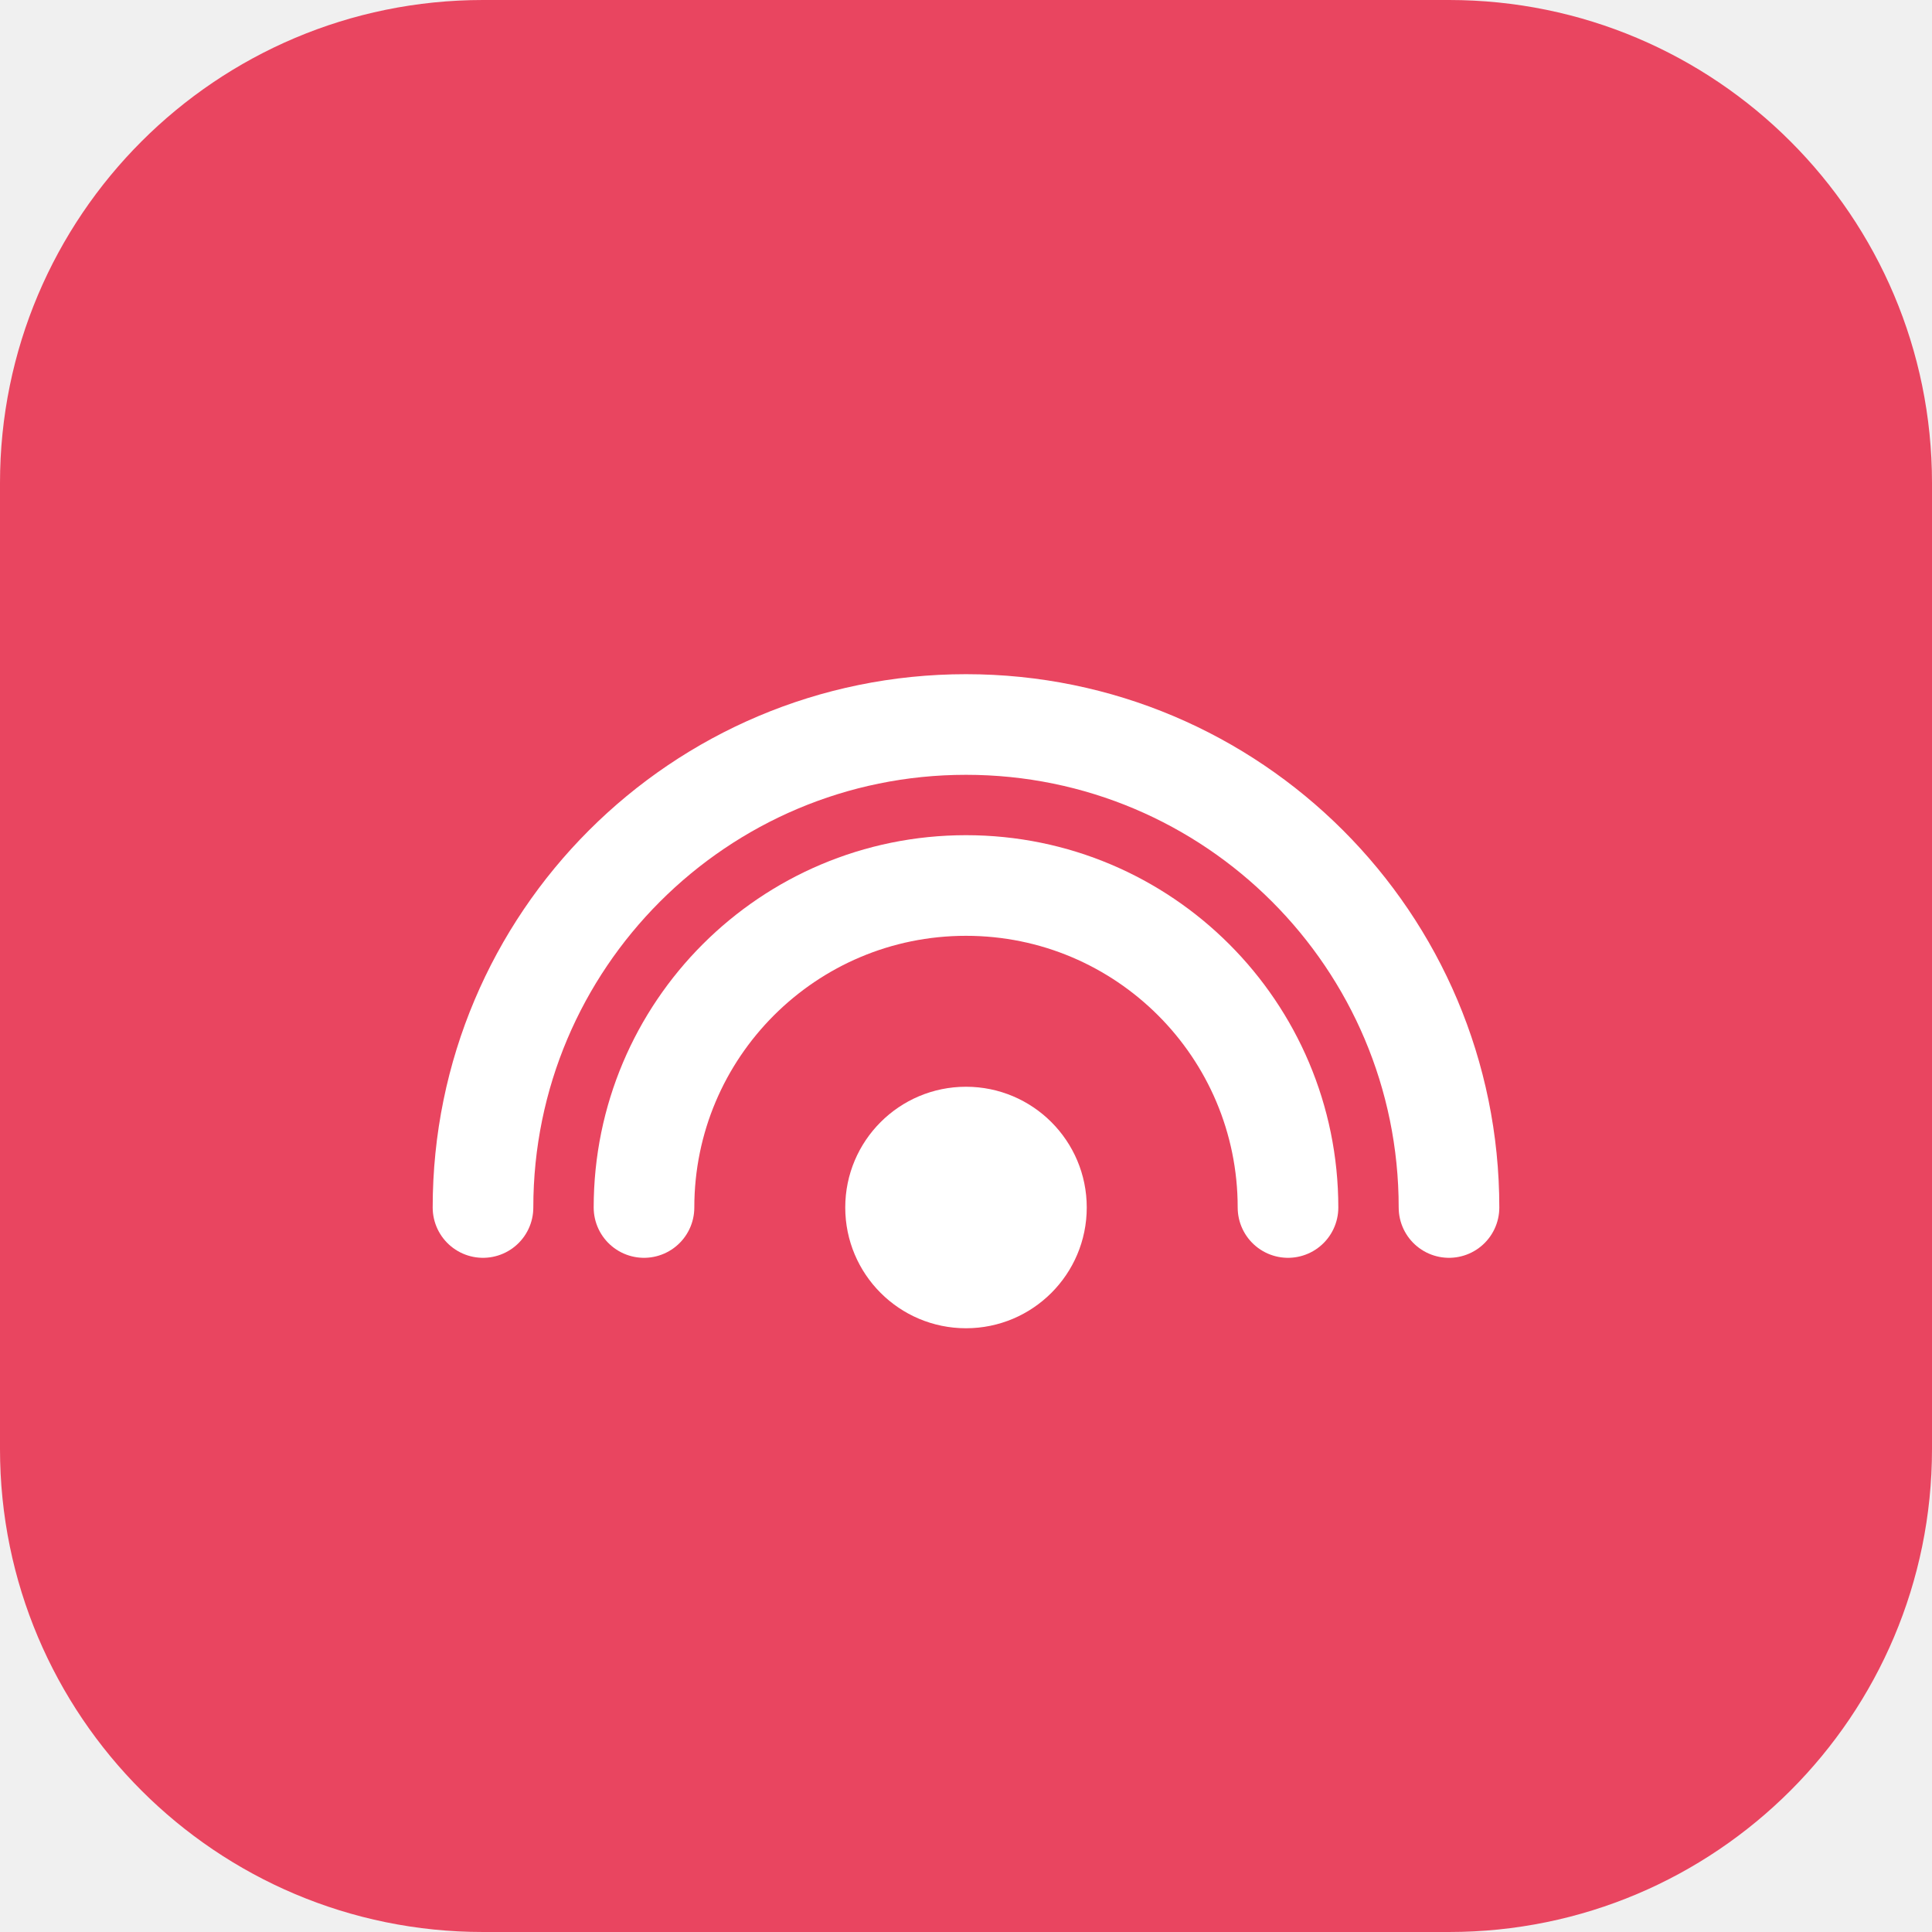
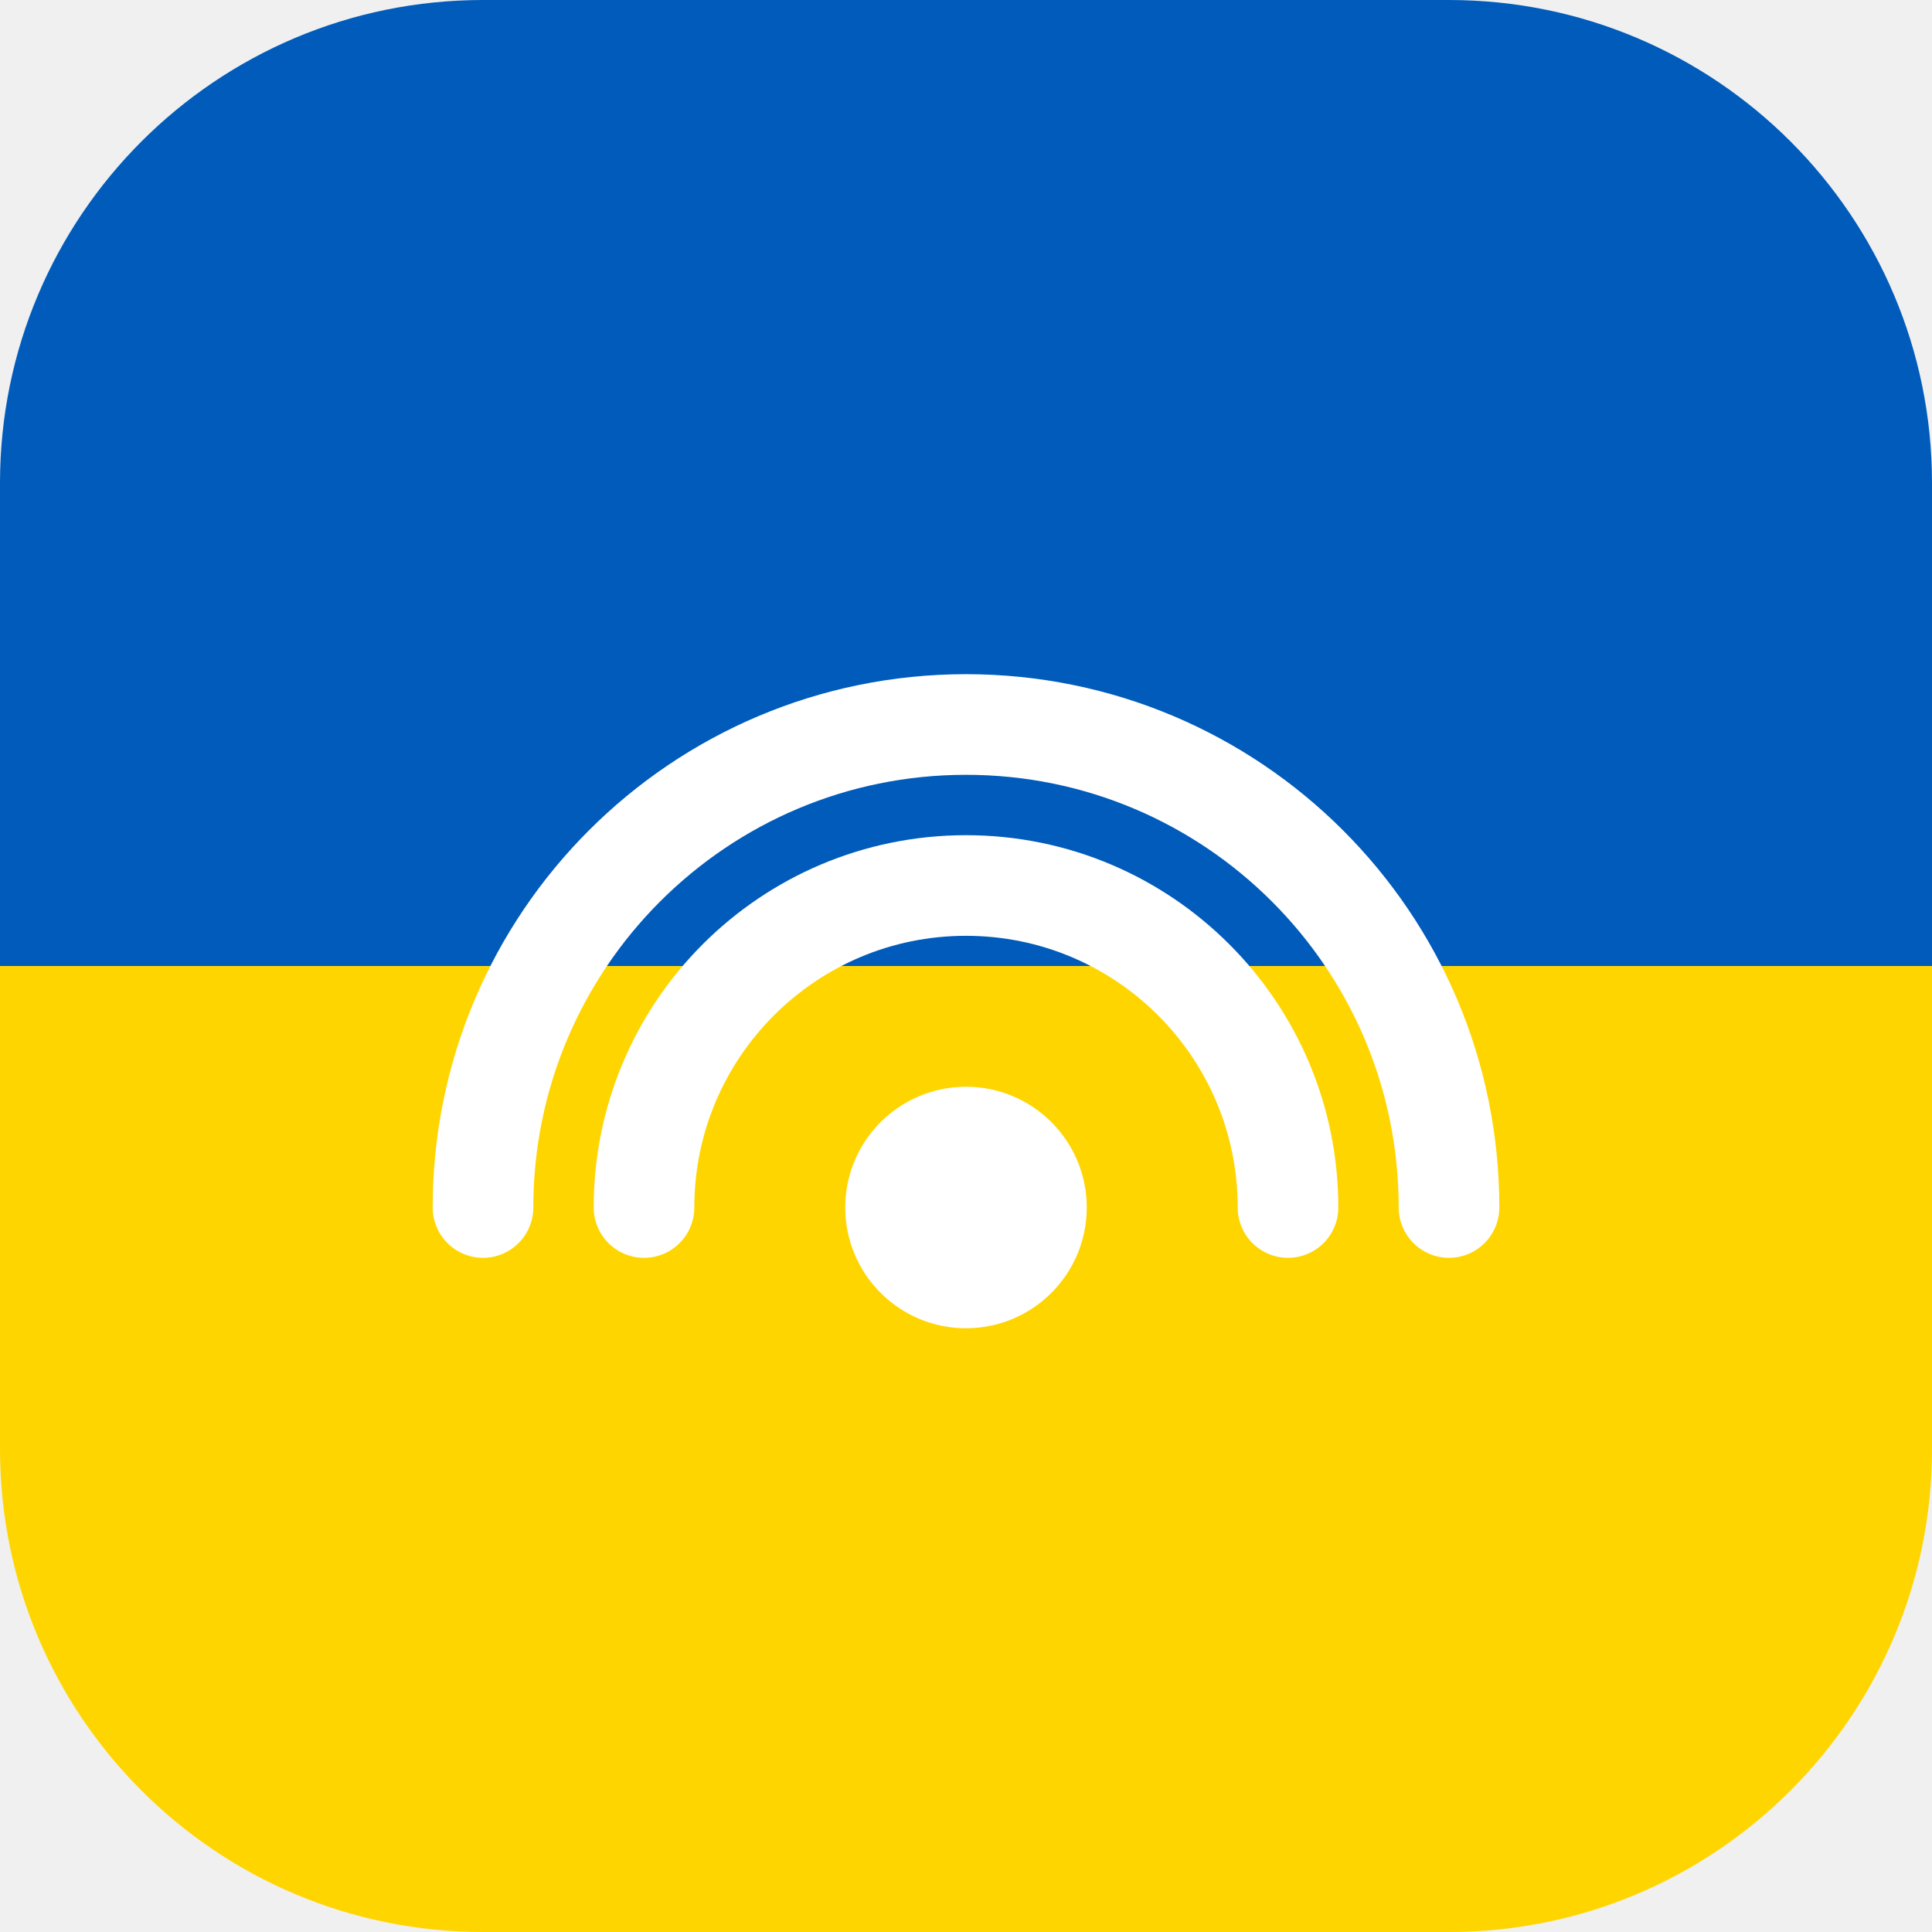
<svg xmlns="http://www.w3.org/2000/svg" viewBox="0 0 48 48" fill="none">
-   <rect width="48" height="48" rx="12" fill="#E94560" />
+   <defs>
+     <linearGradient id="uk-flag" x1="24" y1="0" x2="24" y2="48" gradientUnits="userSpaceOnUse">
+       <stop offset="50%" stop-color="#005BBB" />
+       <stop offset="50%" stop-color="#FFD500" />
+     </linearGradient>
+   </defs>
+   <rect width="48" height="48" rx="12" fill="url(#uk-flag)" />
  <path d="M12 30c0-6.627 5.373-12 12-12s12 5.373 12 12" stroke="white" stroke-width="2.5" stroke-linecap="round" />
  <path d="M16 30c0-4.418 3.582-8 8-8s8 3.582 8 8" stroke="white" stroke-width="2.5" stroke-linecap="round" />
  <circle cx="24" cy="30" r="3" fill="white" />
</svg>
